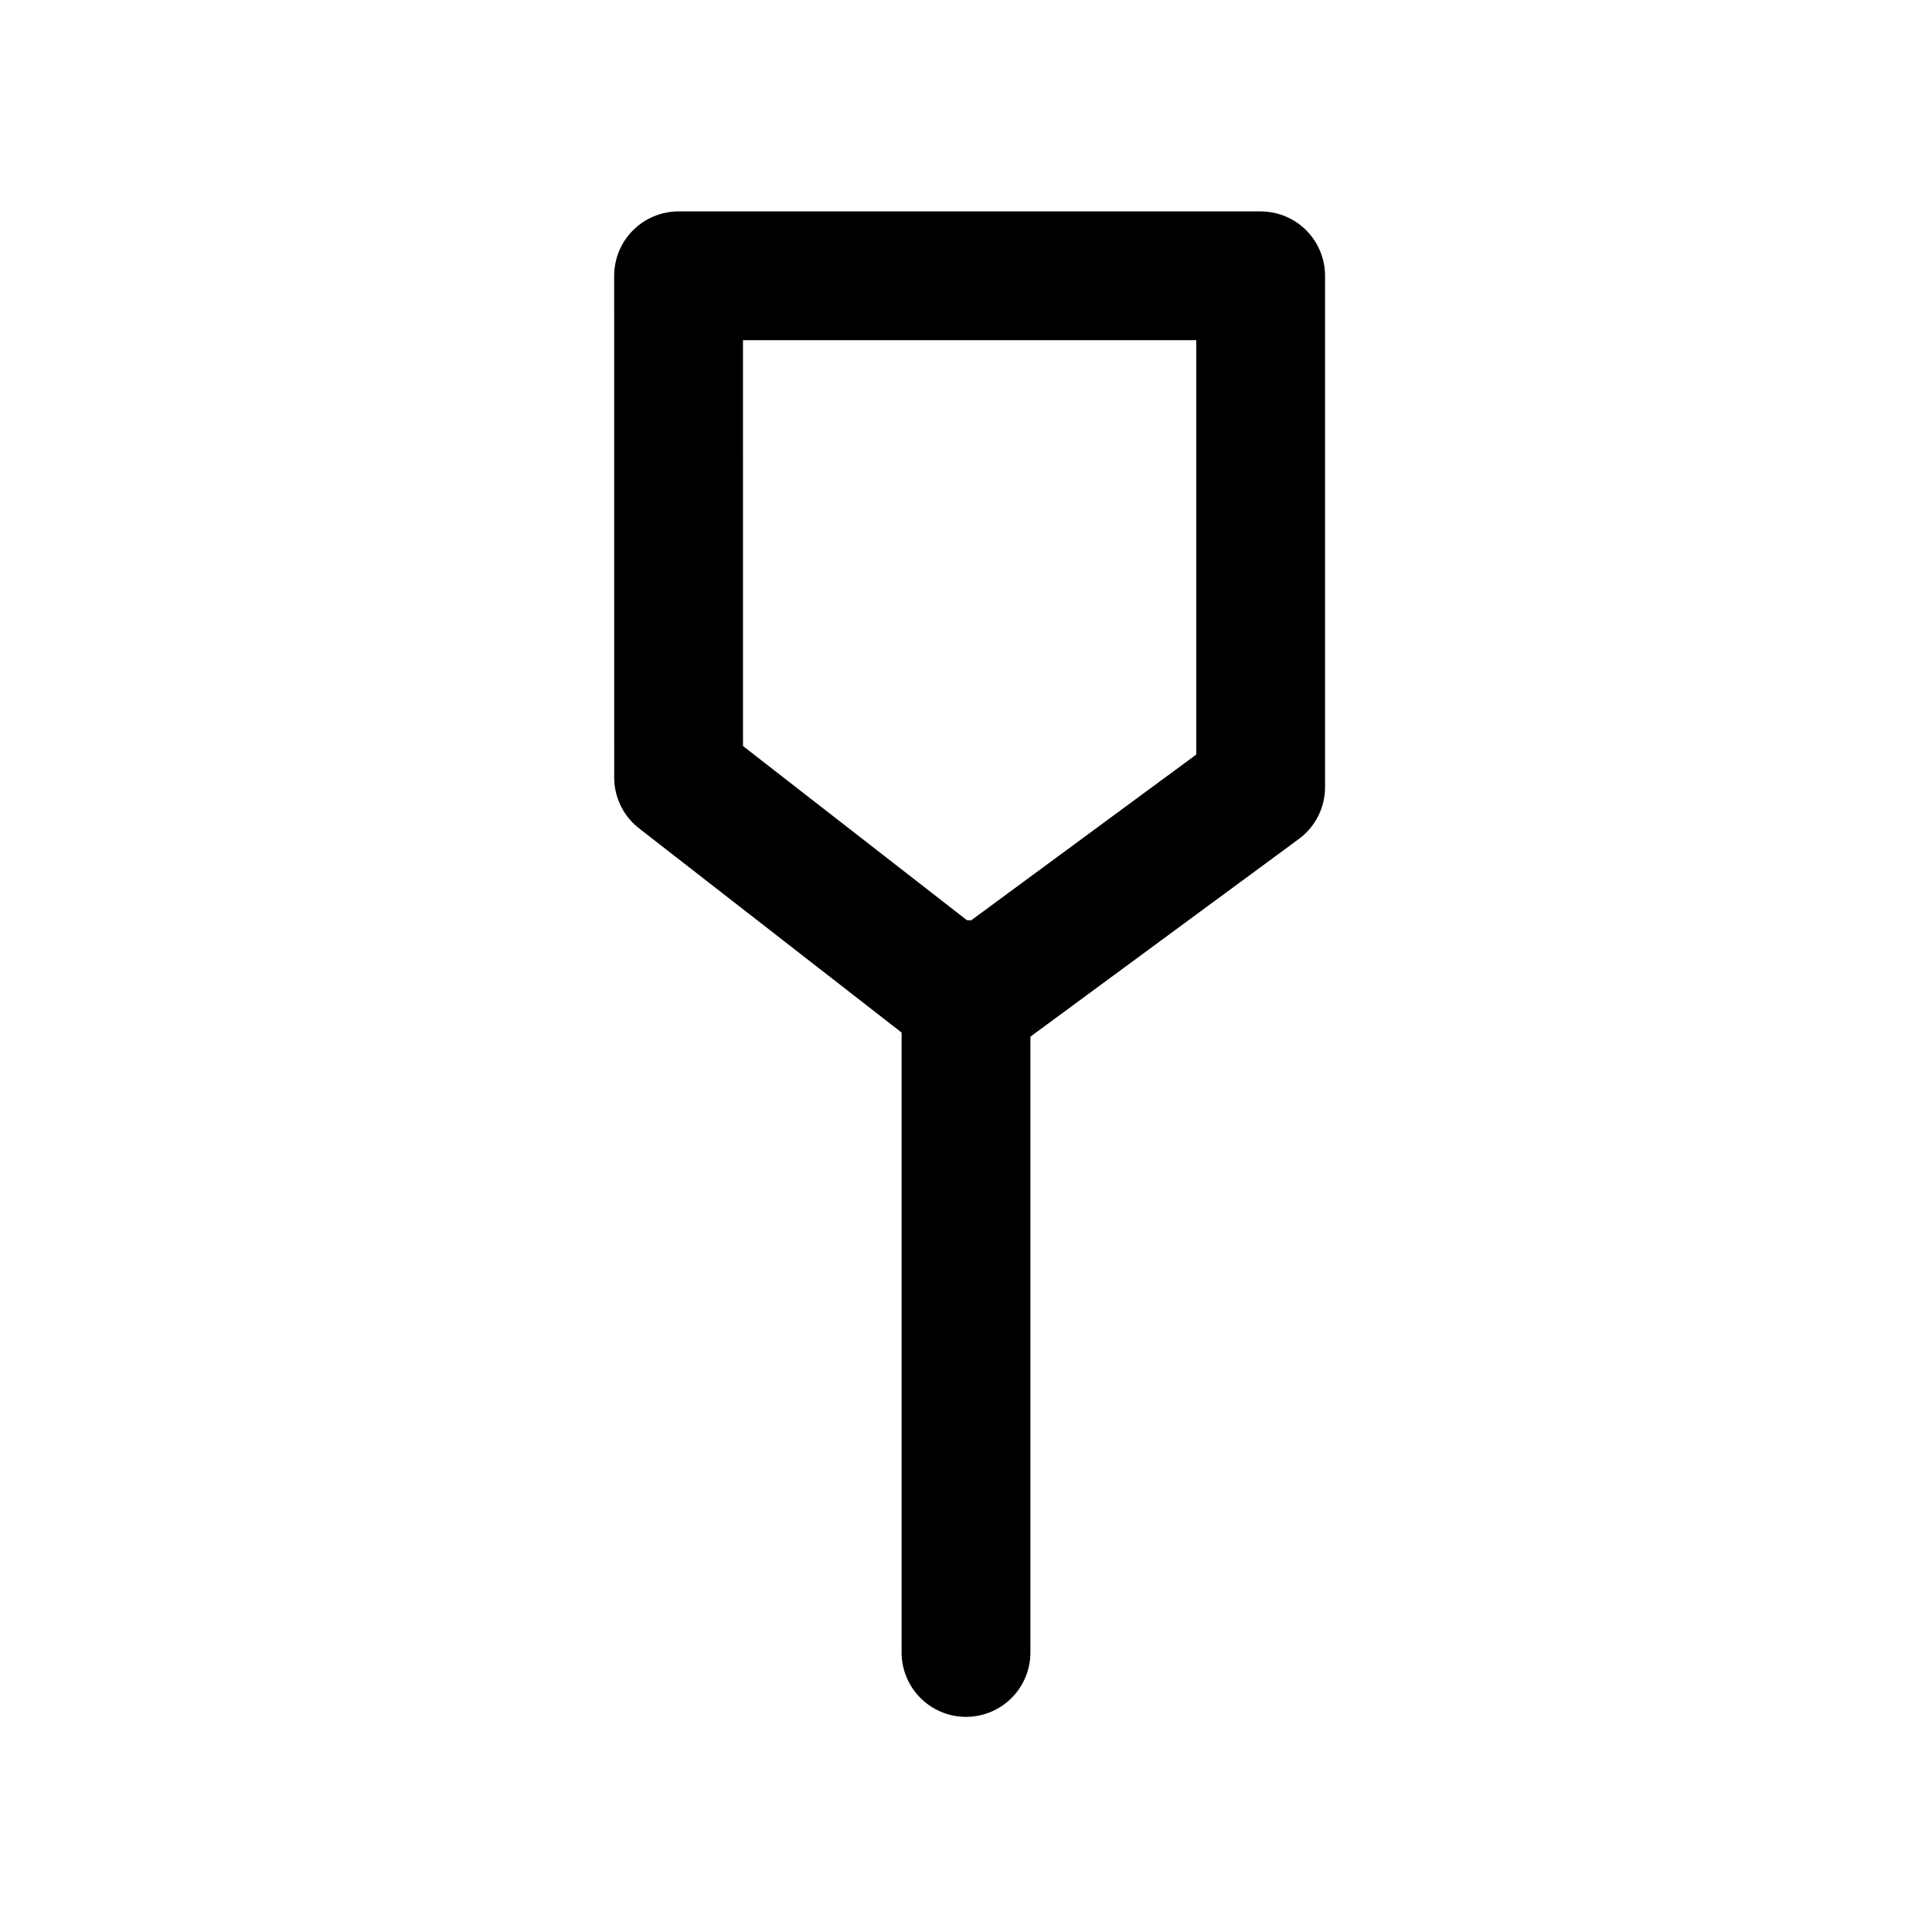
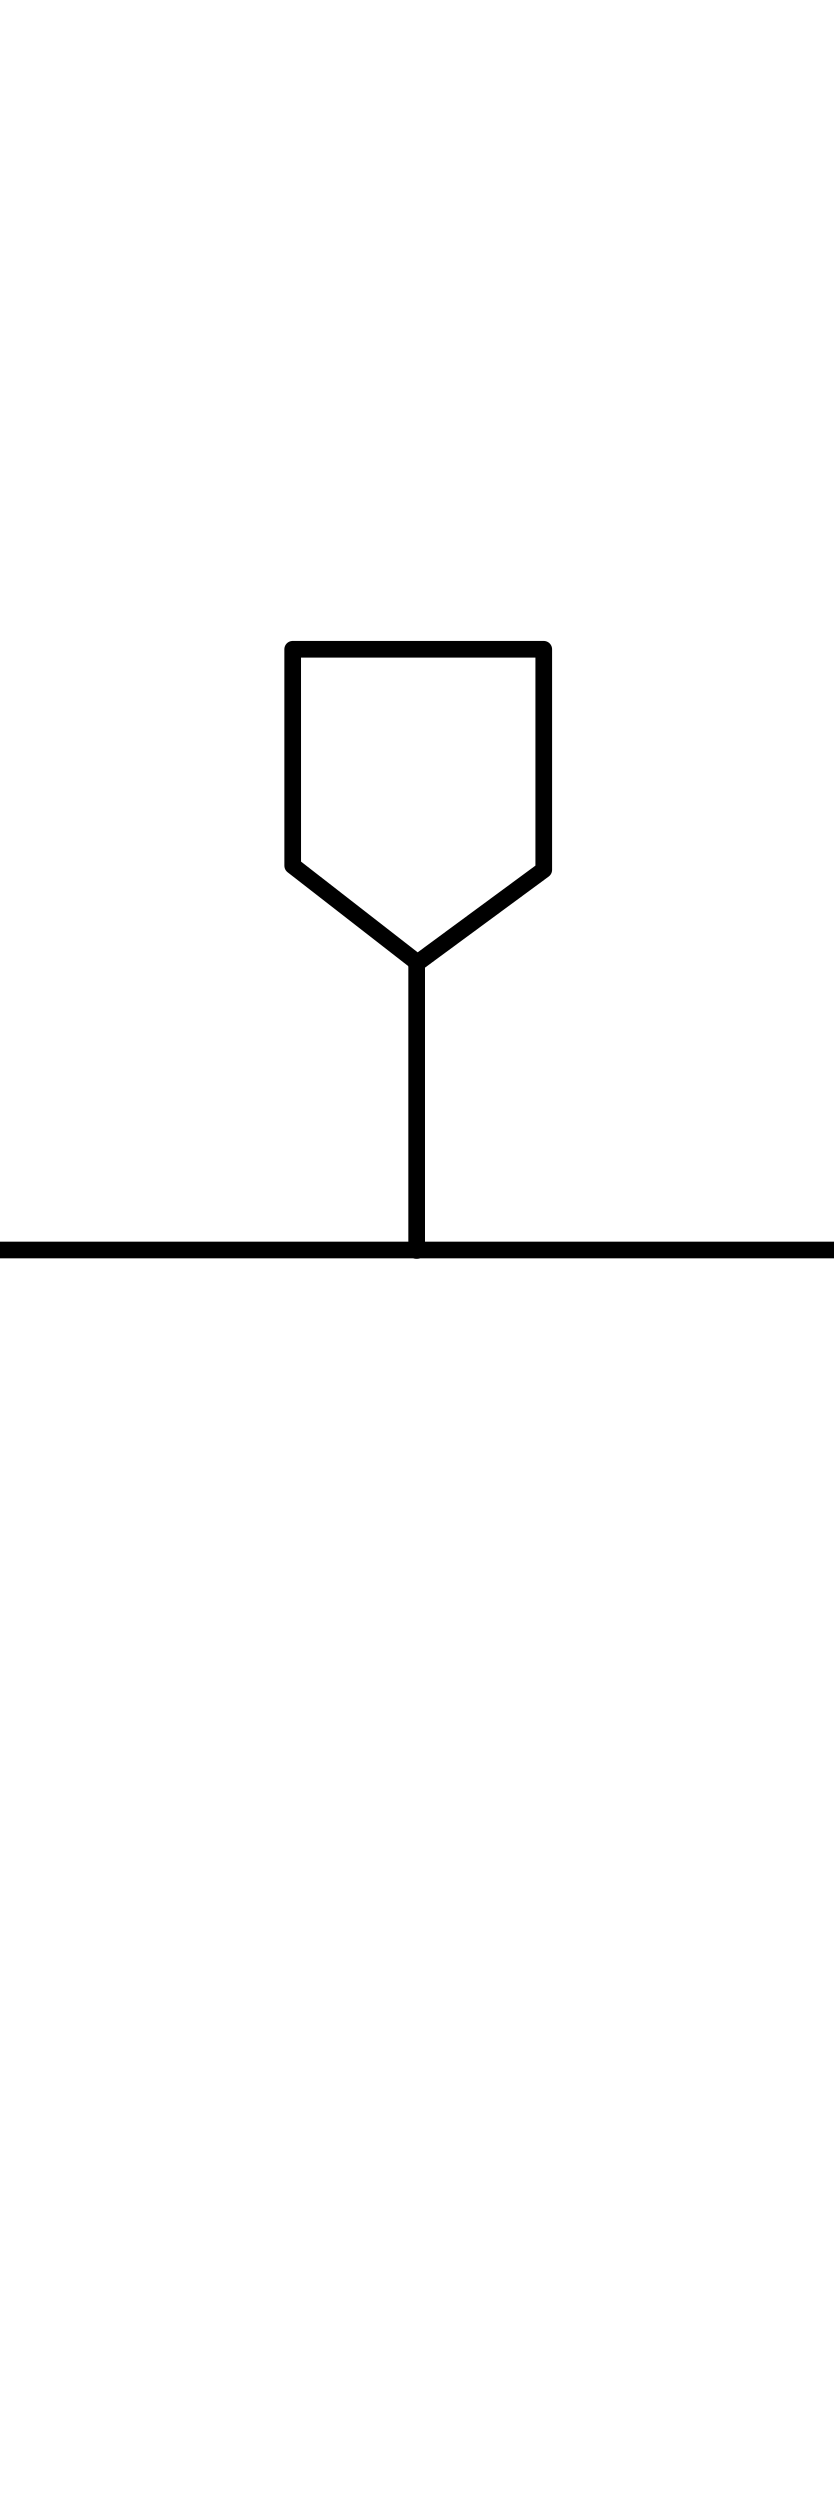
- <svg xmlns="http://www.w3.org/2000/svg" viewBox="0 0 45 45" version="1.1" xml:space="preserve" x="0px" y="0px" width="0.5in" height="0.5in" id="svg2">
+ <svg xmlns="http://www.w3.org/2000/svg" viewBox="0 0 45 135" version="1.1" xml:space="preserve" x="0px" y="0px" width="0.5in" height="1.5in" id="svg2">
  <defs id="defs4">
    <style type="text/css" id="style6">
      path,circle {
        stroke:#000000;
        stroke-width: 3;
        stroke-linecap: round;
        stroke-linejoin: round;
        fill: none
      }</style>
  </defs>
-   <path d="m 22.5,38.489 0,-15.556" id="path8" style="fill:none;stroke:#000000;stroke-width:3;stroke-linecap:round;stroke-linejoin:round" />
-   <path style="opacity:1;fill:none;fill-opacity:1;stroke:#000000;stroke-width:3;stroke-linecap:butt;stroke-linejoin:round;stroke-miterlimit:4;stroke-dasharray:none;stroke-dashoffset:0;stroke-opacity:1" d="m 15.805,6.424 13.558,0 0,11.91 -6.816,5.019 -6.741,-5.243 z" id="rect4156" />
+   <path d="M 22.5,67.523 V 51.967" id="path8" style="fill:none;stroke:#000000;stroke-width:0.9;stroke-linecap:round;stroke-linejoin:round;stroke-dasharray:none" />
+   <path style="opacity:1;fill:none;fill-opacity:1;stroke:#000000;stroke-width:0.9;stroke-linecap:butt;stroke-linejoin:round;stroke-miterlimit:4;stroke-dasharray:none;stroke-dashoffset:0;stroke-opacity:1" d="m 15.805,35.061 h 13.558 v 11.91 l -6.816,5.019 -6.741,-5.243 z" id="rect4156" />
+   <path style="fill:#ff5599;stroke-width:0.9;stroke-dasharray:none" d="M -1.42,67.5 H 46.254" id="path1" />
</svg>
